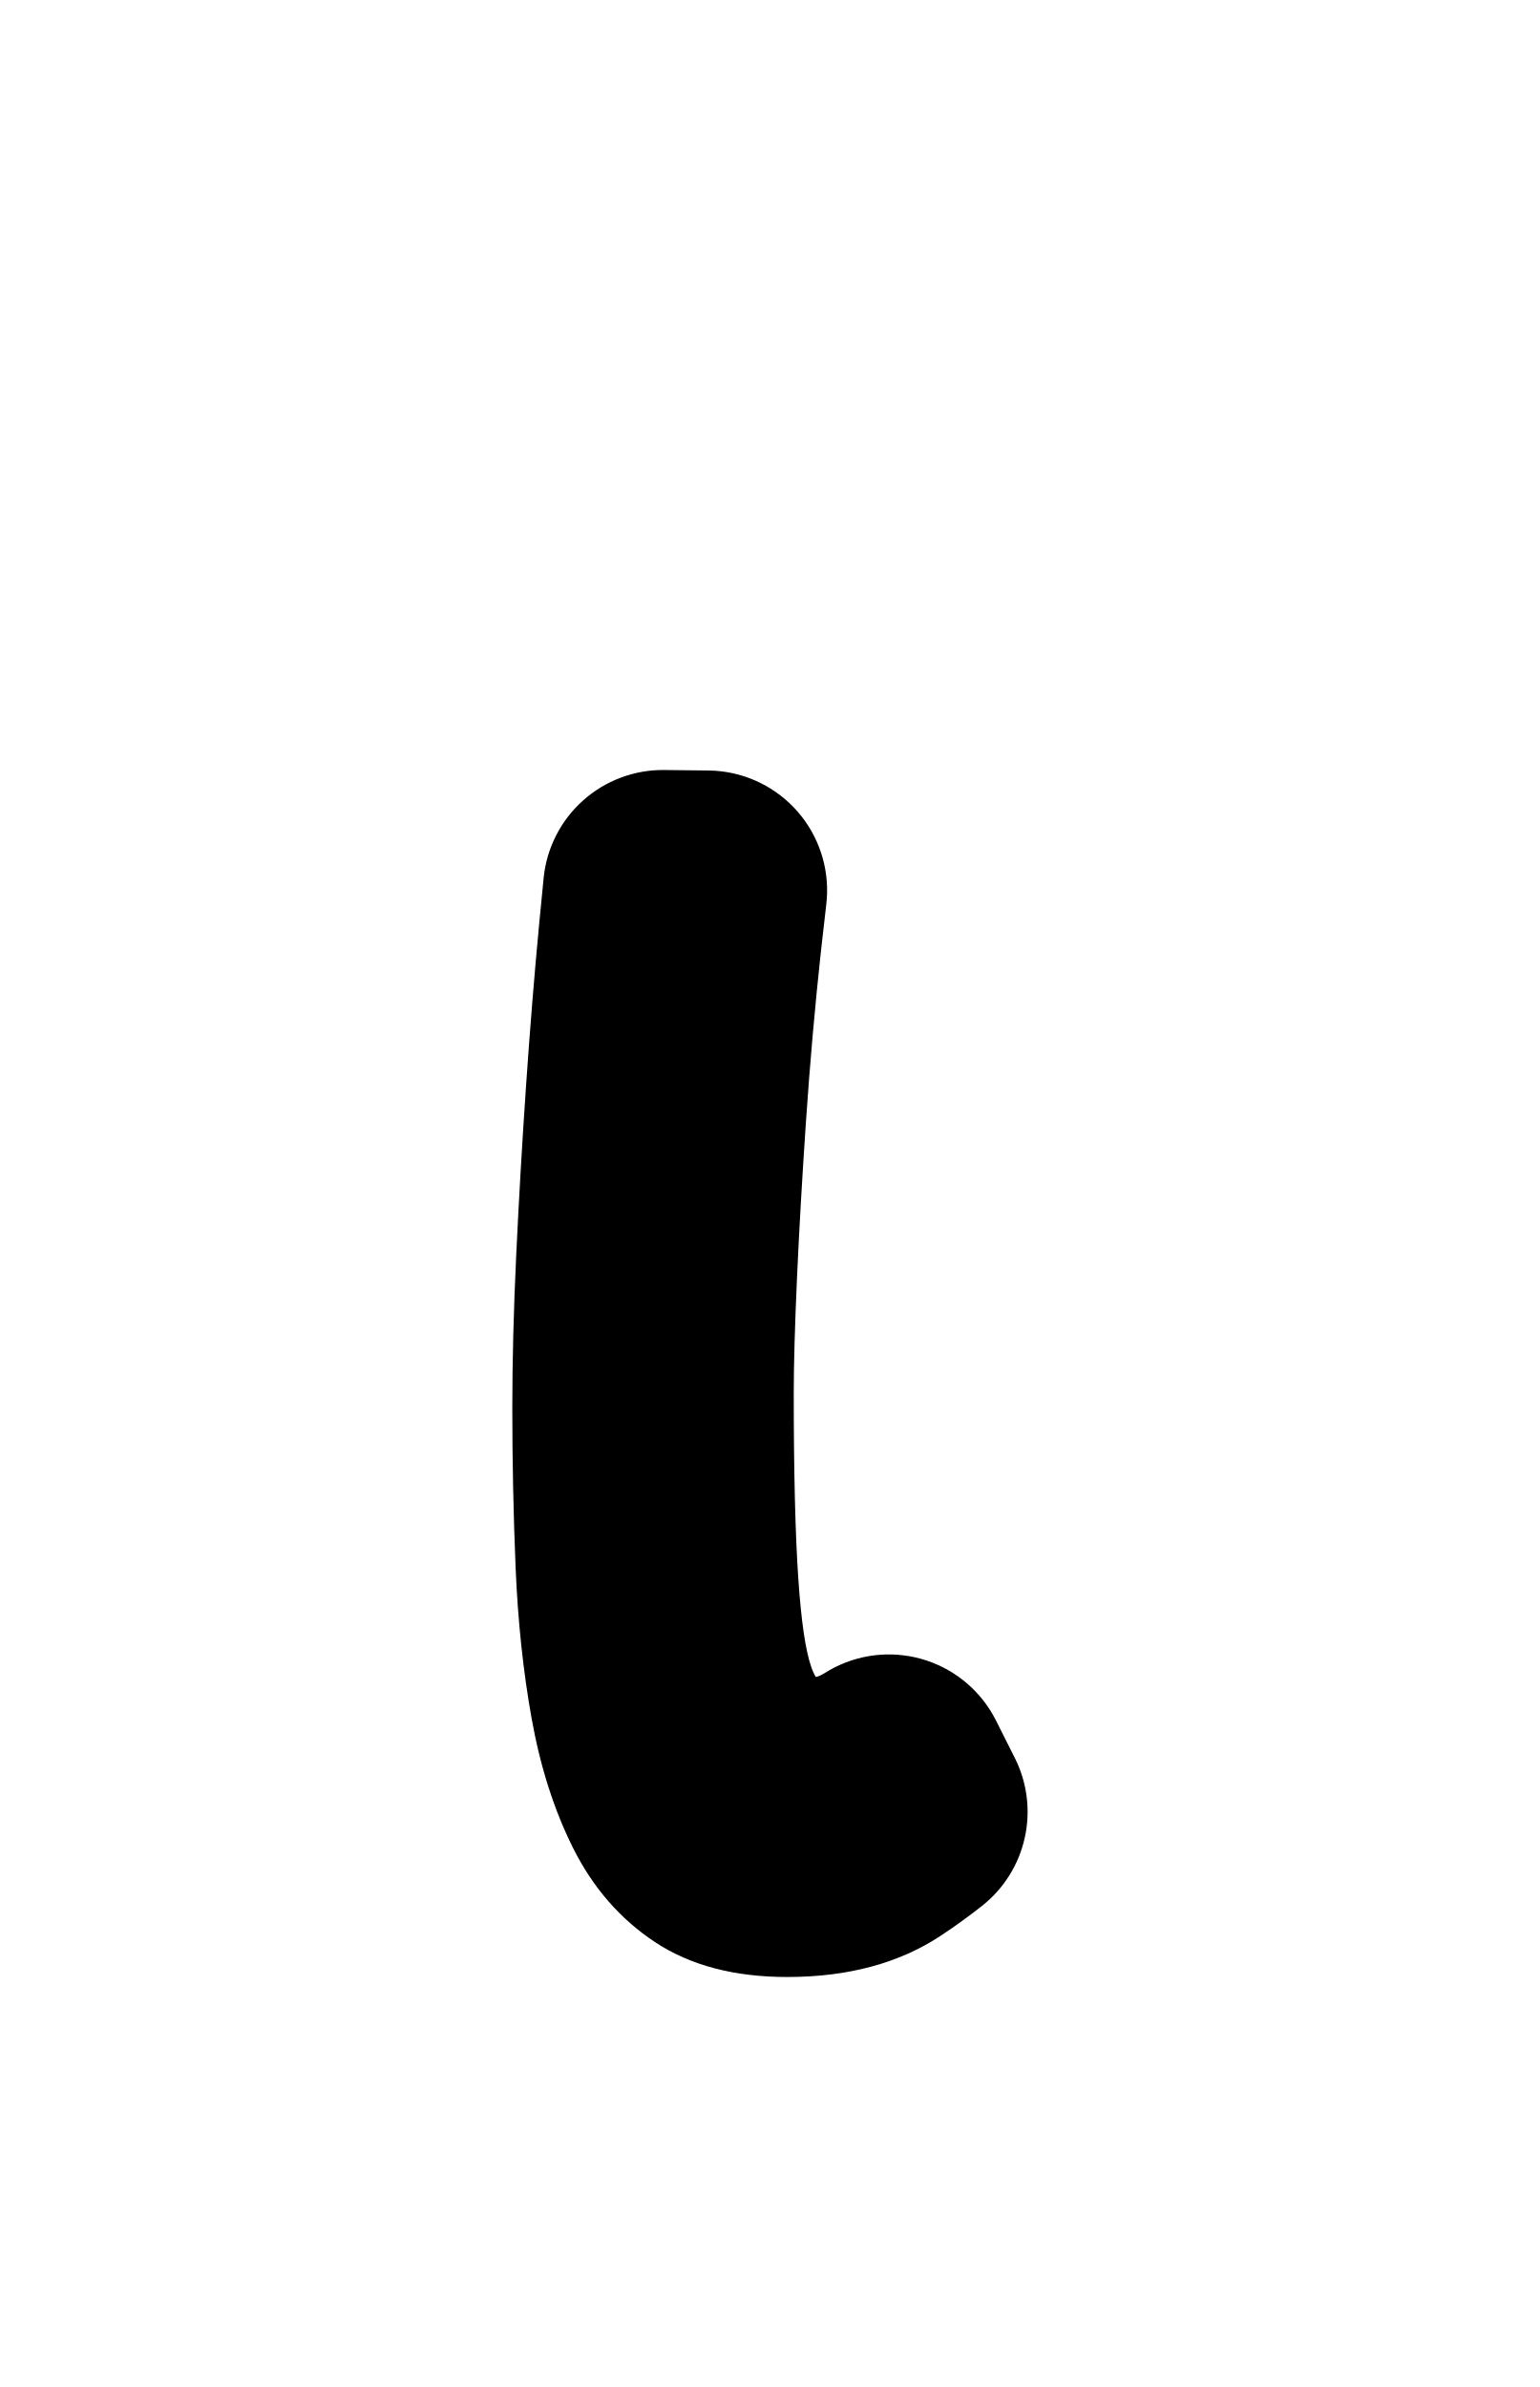
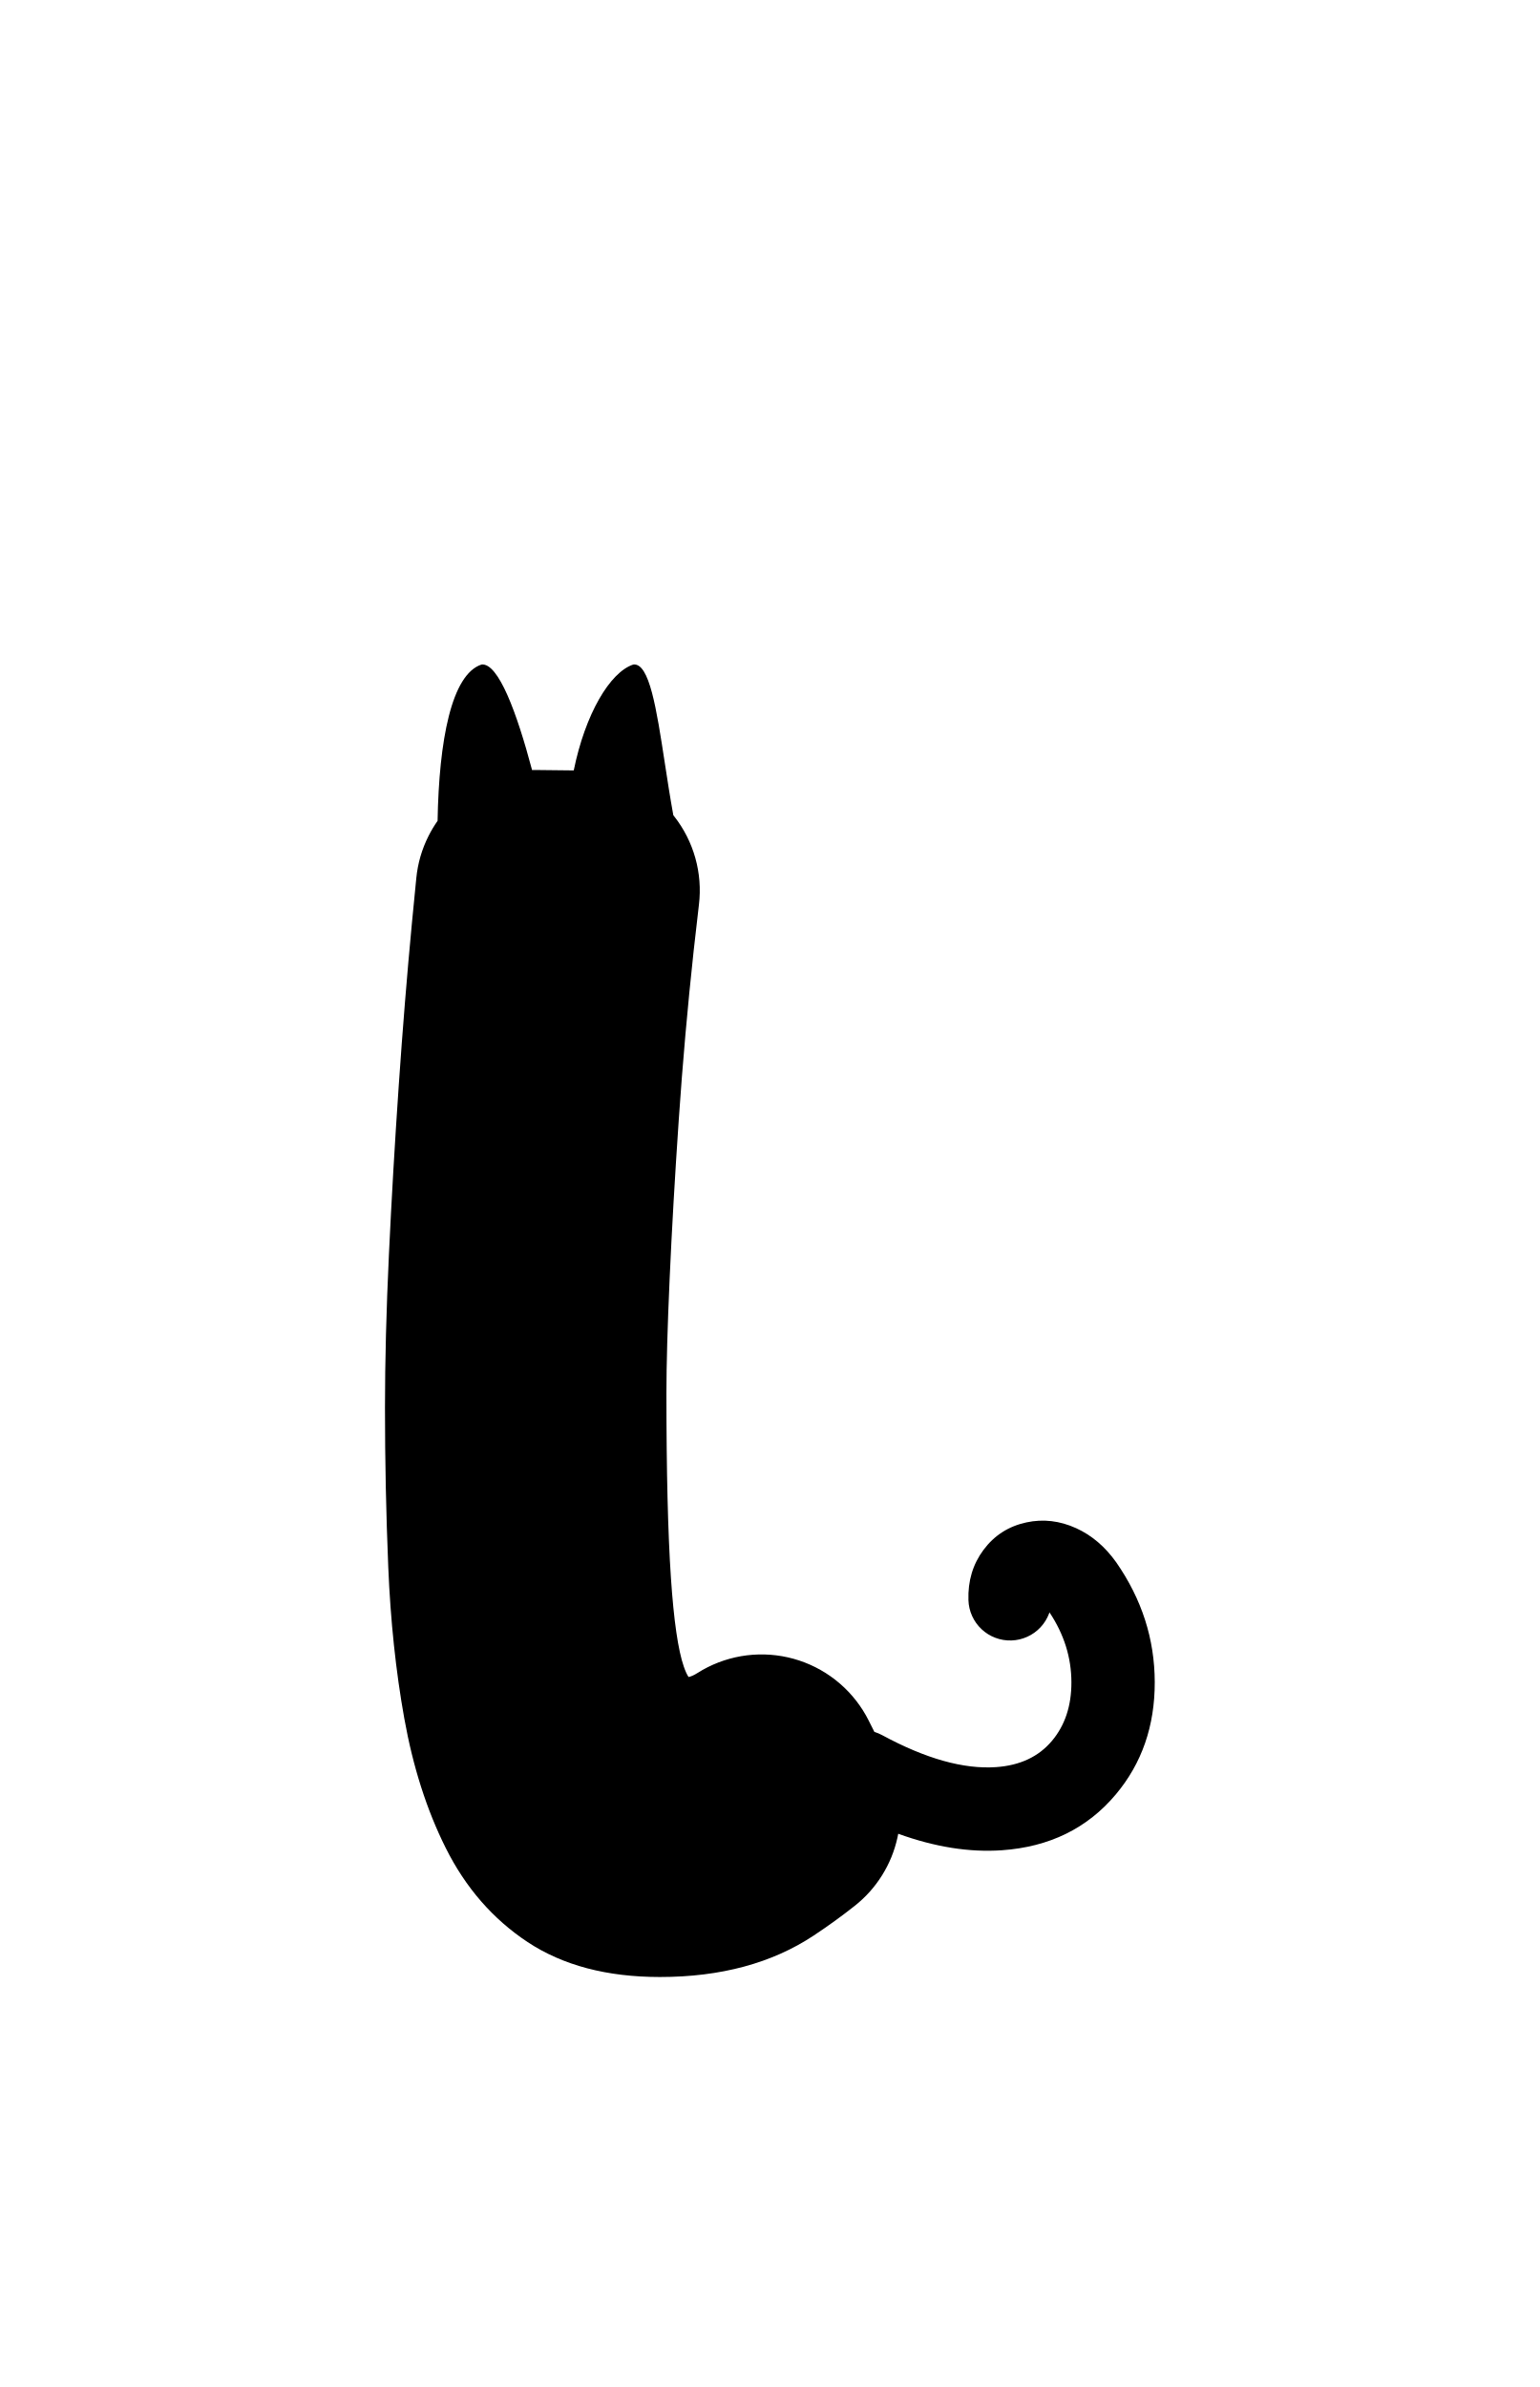
<svg xmlns="http://www.w3.org/2000/svg" viewBox="0 0 1000 1550">
  <g transform="translate(0 1200) scale(1 -1)">
-     <path d="M511.221 -83.768Q570.473 -83.768 611.108 -56.836Q625.161 -47.522 637.788 -37.523Q648.32 -29.184 655.447 -17.798Q662.575 -6.411 665.474 6.706Q668.373 19.823 666.708 33.153Q665.044 46.483 659.008 58.484L646.765 82.826Q643.32 89.676 638.604 95.722Q633.889 101.767 628.085 106.777Q622.281 111.787 615.611 115.568Q608.942 119.349 601.662 121.757Q594.383 124.164 586.774 125.105Q579.165 126.046 571.518 125.484Q563.872 124.923 556.482 122.88Q549.092 120.838 542.242 117.393Q538.761 115.642 535.472 113.552Q532.333 111.558 529.842 111.033Q528.36 113.149 526.776 117.688Q521.183 133.723 518.375 175.442Q515.452 218.874 515.452 295.304Q515.452 322.85 517.55 369.857Q519.657 417.042 523.451 472.69Q527.235 528.197 533.122 582.437Q534.806 597.956 536.56 612.549Q537.474 620.161 536.886 627.806Q536.299 635.45 534.231 642.833Q532.163 650.216 528.694 657.054Q525.226 663.891 520.49 669.921Q515.754 675.95 509.933 680.94Q504.111 685.93 497.429 689.688Q490.746 693.446 483.458 695.829Q476.171 698.211 468.558 699.126Q464.359 699.63 460.13 699.677L431.357 699.995Q416.743 700.157 403.065 695.006Q389.387 689.856 378.509 680.096Q367.631 670.335 361.034 657.294Q354.436 644.253 353.019 629.706L350.125 600.025Q345.431 550.527 341.609 494.885Q337.789 439.282 335.242 385.371Q332.684 331.242 332.684 285.997Q332.684 234.032 334.814 182.492Q336.977 130.148 345.219 84.167Q353.688 36.921 372.124 0.047Q391.493 -38.691 425.304 -61.072Q459.589 -83.768 511.221 -83.768Z" />
+     <path d="M428.536 -83.768Q487.789 -83.768 528.423 -56.836Q542.477 -47.522 555.103 -37.523Q565.635 -29.184 572.763 -17.798Q579.89 -6.411 582.79 6.706Q583.07 7.973 583.307 9.243Q618.962 -3.668 650.591 -1.469Q696.889 1.75 724.645 34.853Q749.986 65.075 749.881 107.772Q749.778 149.647 724.903 185.452Q714.053 200.743 698.862 207.658Q682.863 214.941 666.548 211.432Q649.171 207.695 638.645 193.538Q628.292 179.613 628.894 160.94Q629.068 155.56 631.287 150.656Q633.506 145.752 637.433 142.071Q641.359 138.39 646.396 136.491Q651.433 134.593 656.812 134.766Q662.192 134.94 667.096 137.159Q672 139.378 675.681 143.305Q679.363 147.232 681.261 152.268Q681.399 152.634 681.526 153.002Q695.702 131.74 695.761 107.639Q695.818 84.705 683.175 69.626Q670.193 54.145 646.837 52.521Q615.277 50.326 572.879 73.271Q570.434 74.594 567.824 75.382L564.08 82.826Q560.635 89.676 555.92 95.722Q551.205 101.767 545.401 106.777Q539.597 111.787 532.927 115.568Q526.257 119.349 518.978 121.757Q511.698 124.164 504.089 125.105Q496.48 126.046 488.834 125.484Q481.187 124.923 473.797 122.88Q466.407 120.838 459.558 117.393Q456.077 115.642 452.788 113.552Q449.649 111.558 447.157 111.033Q445.675 113.149 444.092 117.688Q438.499 133.723 435.69 175.442Q432.767 218.874 432.767 295.304Q432.767 322.85 434.866 369.857Q436.972 417.042 440.766 472.69Q444.551 528.197 450.437 582.437Q452.122 597.956 453.875 612.549Q454.79 620.161 454.202 627.806Q453.614 635.45 451.546 642.833Q449.478 650.216 446.01 657.054Q442.541 663.891 437.805 669.921Q437.53 670.272 437.252 670.617C435.184 681.963 433.405 693.554 431.708 704.606C426.293 739.881 421.721 769.666 411.28 768.493C396.038 763.531 380.023 736.261 372.584 699.731L348.672 699.995Q347.09 700.013 345.52 699.968C335.638 737.228 323.615 769.717 312.72 768.493C293.189 762.135 285.06 719.151 284.163 666.99Q280.929 662.393 278.349 657.294Q271.752 644.253 270.334 629.706L267.441 600.025Q262.747 550.527 258.924 494.885Q255.104 439.282 252.557 385.371Q250.0 331.242 250.0 285.997Q250.0 234.032 252.13 182.492Q254.293 130.148 262.535 84.167Q271.003 36.921 289.44 0.047Q308.809 -38.691 342.619 -61.072Q376.905 -83.768 428.536 -83.768Z" />
  </g>
</svg>
